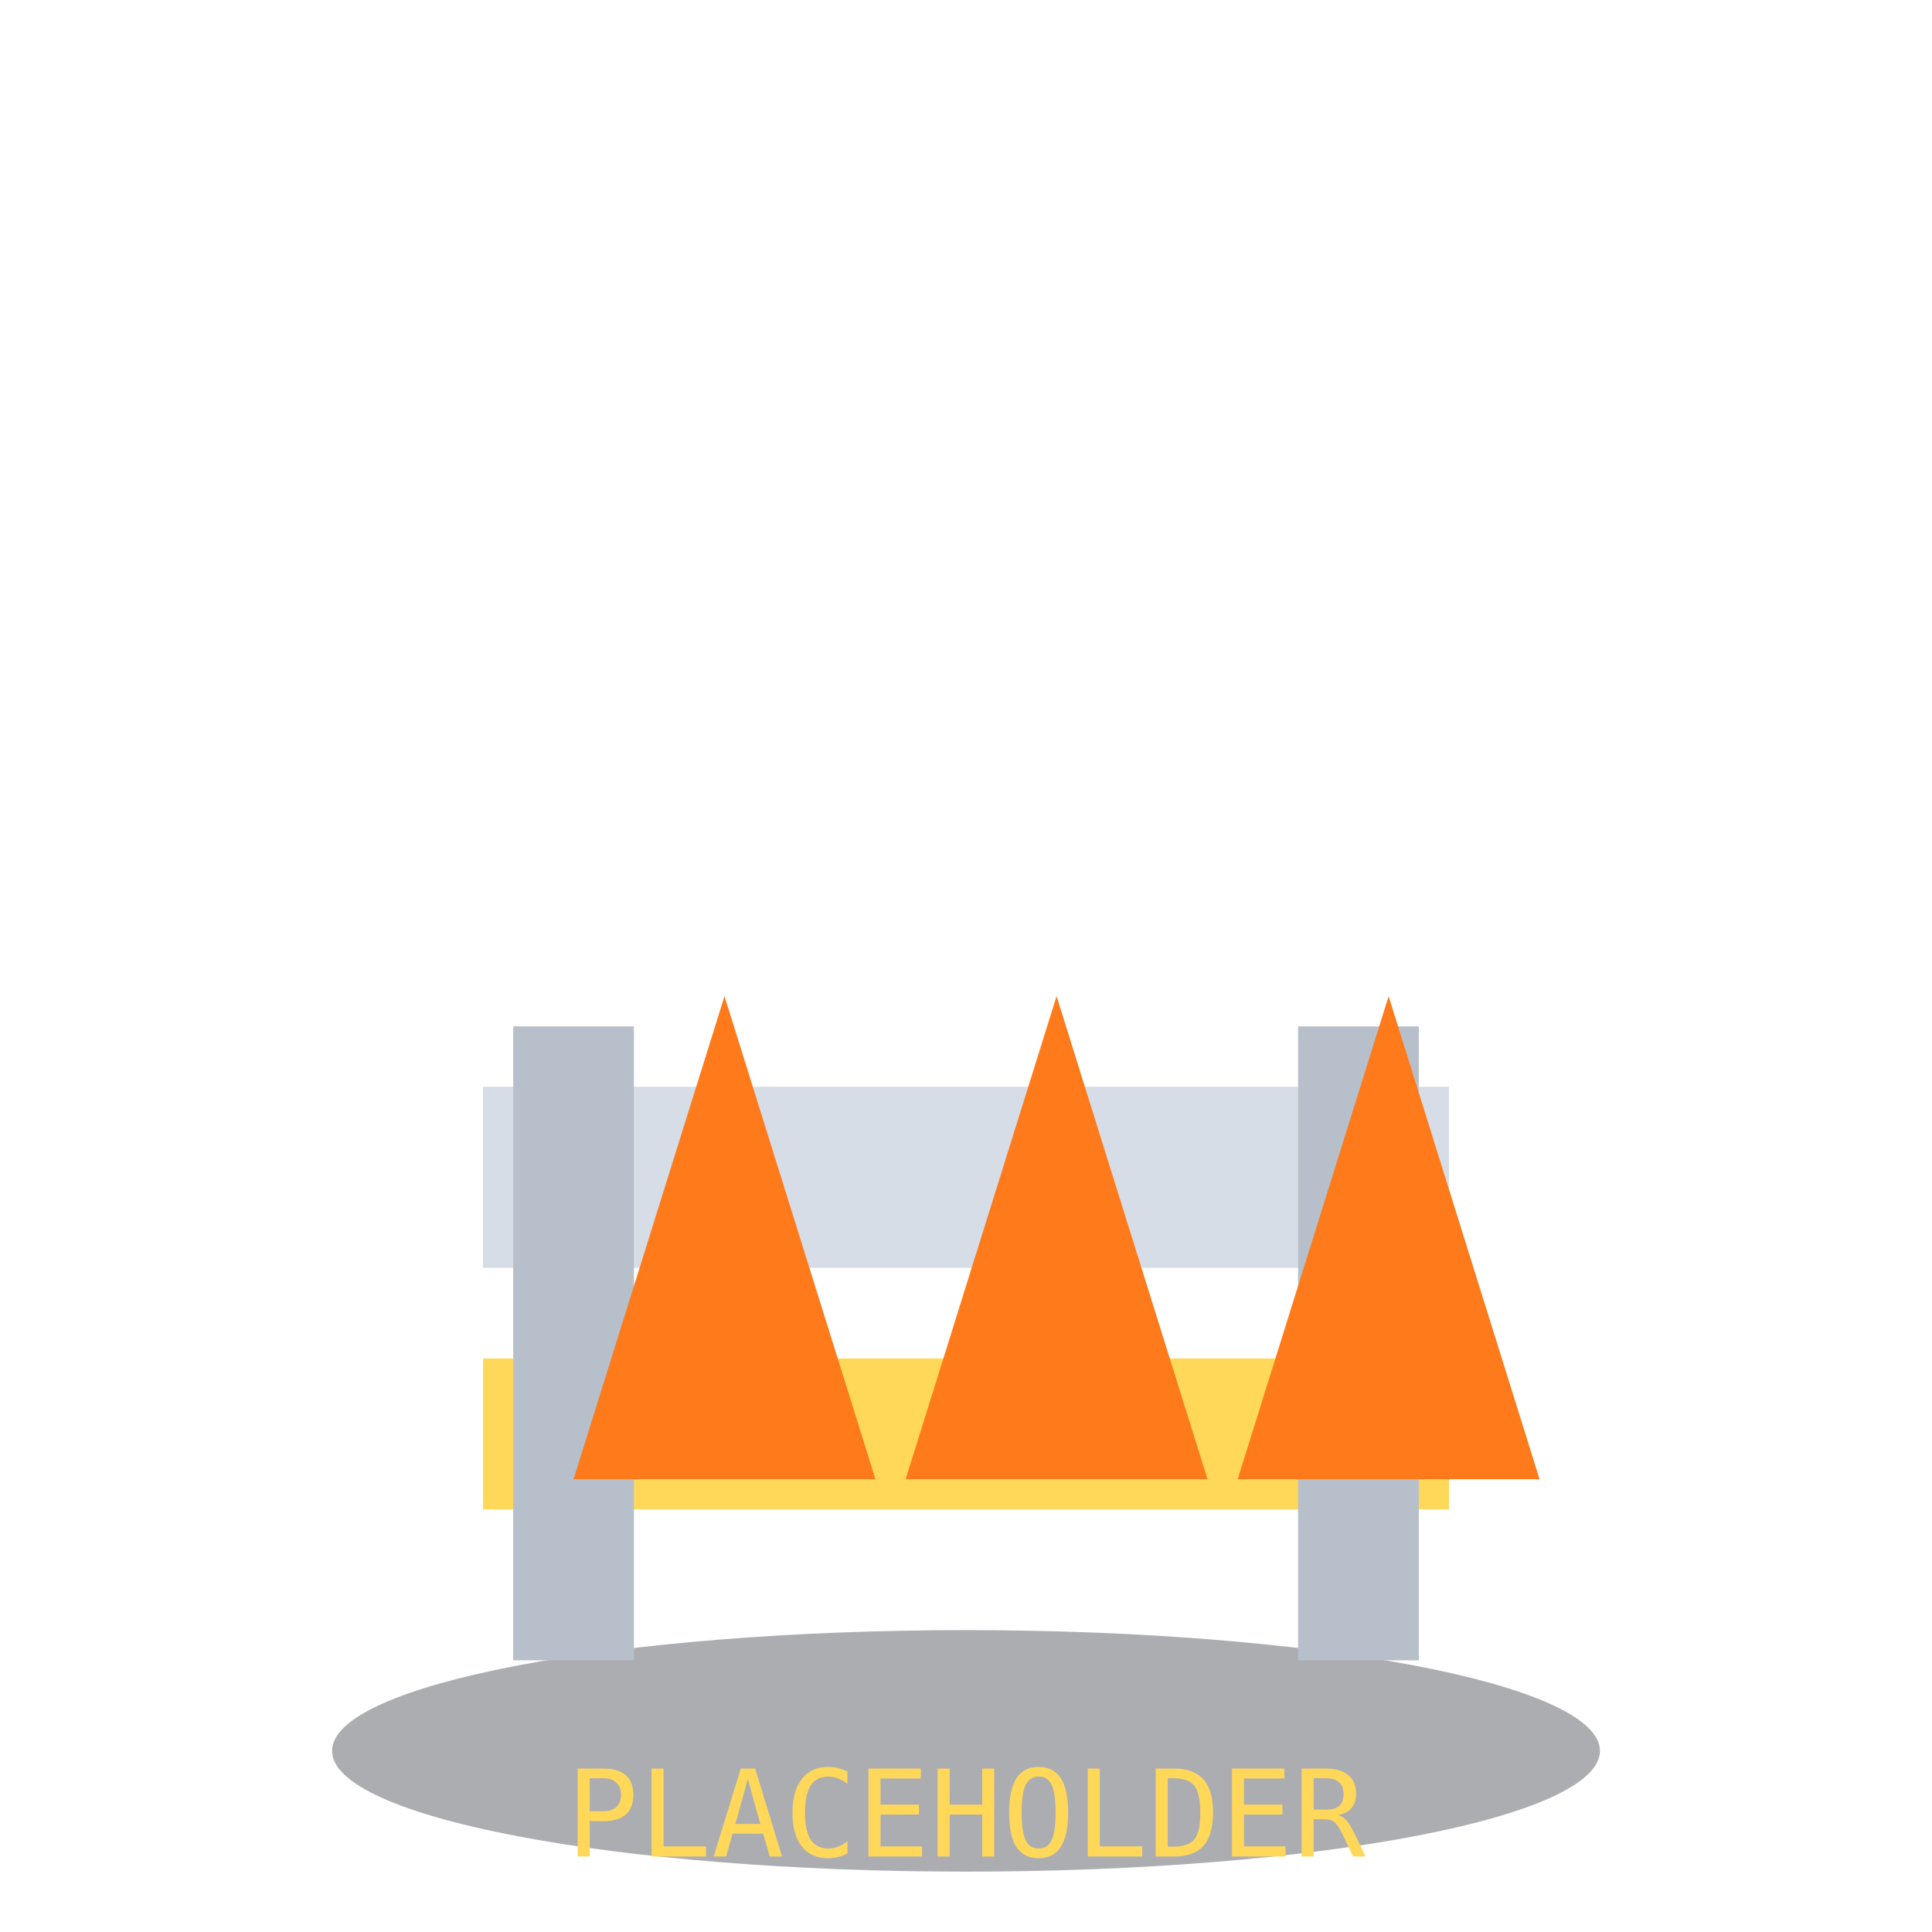
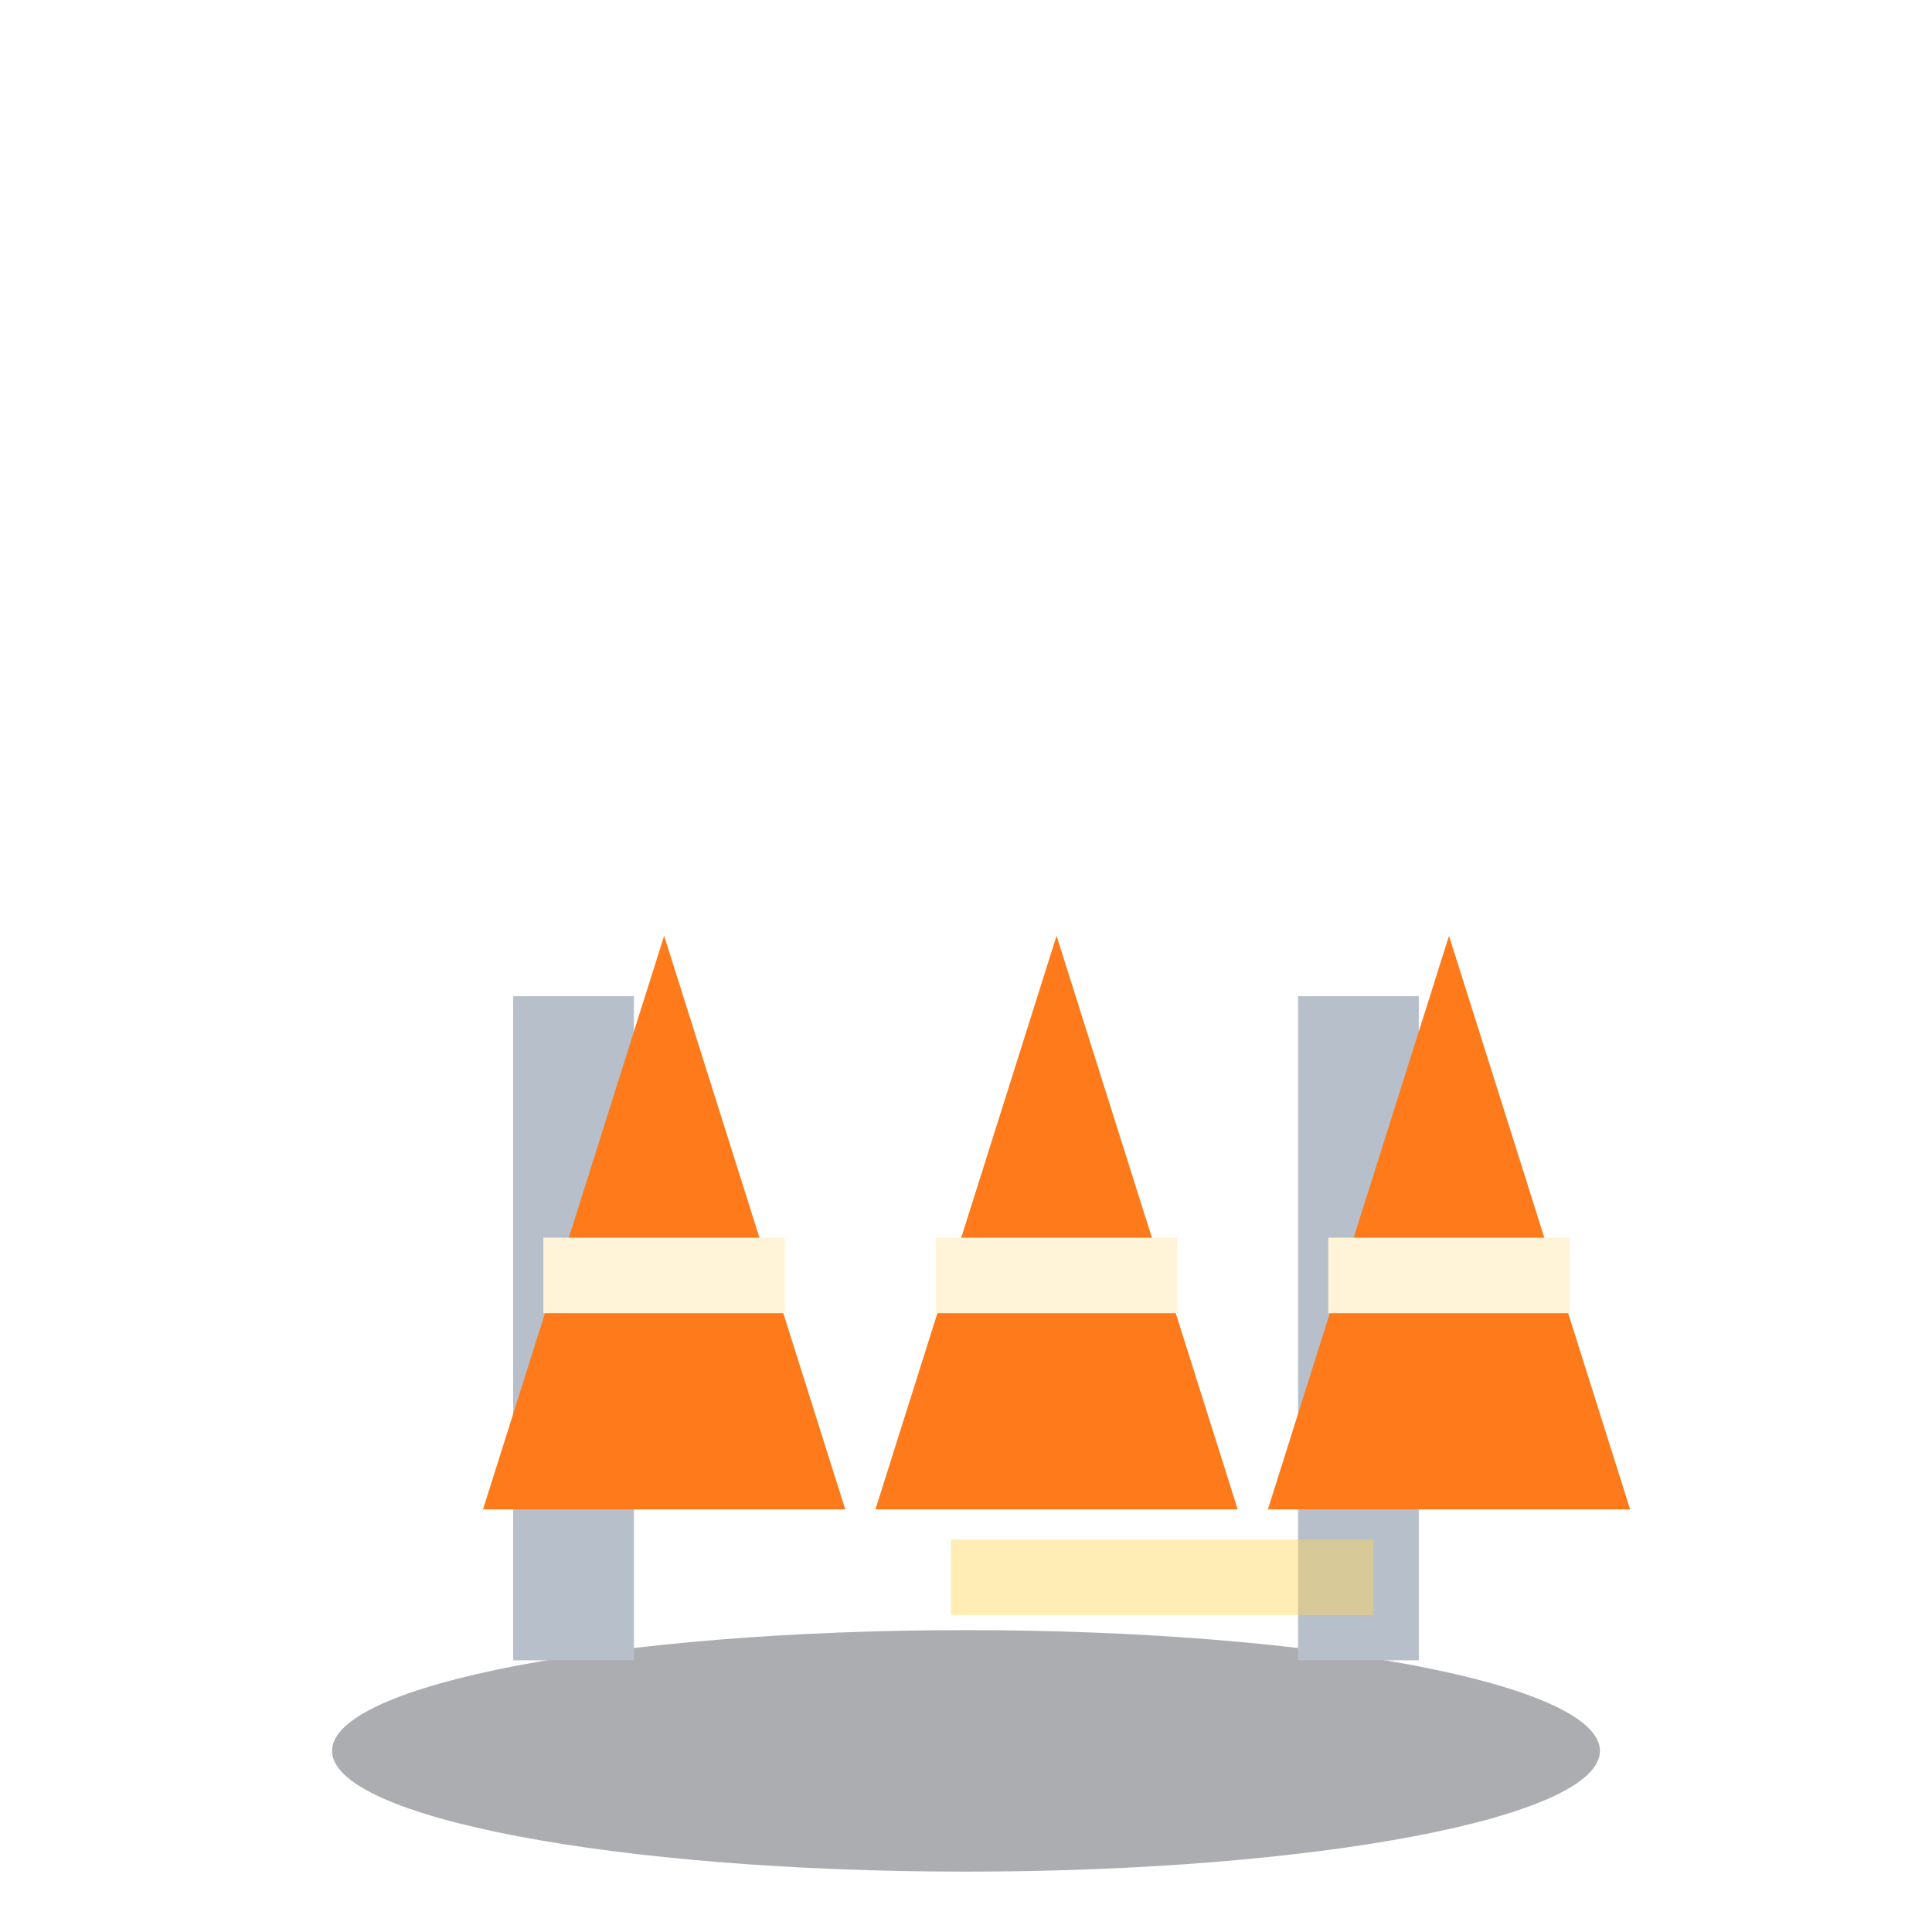
- <svg xmlns="http://www.w3.org/2000/svg" width="128" height="128" viewBox="0 0 128 128" role="img" aria-label="VibeGear2 placeholder art">
+ <svg xmlns="http://www.w3.org/2000/svg" width="128" height="128" viewBox="0 0 128 128" role="img" aria-label="crown-circuit cone-row roadside prop">
  <rect width="128" height="128" fill="none" />
  <ellipse cx="64" cy="116" rx="42" ry="8" fill="#10151f" opacity="0.35" />
-   <rect x="32" y="72" width="64" height="12" fill="#d7dde6" />
-   <rect x="32" y="90" width="64" height="10" fill="#ffd85a" />
-   <rect x="34" y="68" width="8" height="42" fill="#b7c0ca" />
-   <rect x="86" y="68" width="8" height="42" fill="#b7c0ca" />
-   <path d="M38 98 L48 66 L58 98 Z" fill="#ff7a1a" />
-   <path d="M60 98 L70 66 L80 98 Z" fill="#ff7a1a" />
-   <path d="M82 98 L92 66 L102 98 Z" fill="#ff7a1a" />
-   <text x="64" y="123" text-anchor="middle" font-family="monospace" font-size="8" fill="#ffd85a">PLACEHOLDER</text>
+   <rect x="34" y="66" width="8" height="44" fill="#b7c0ca" />
+   <rect x="86" y="66" width="8" height="44" fill="#b7c0ca" />
+   <path d="M32 100 L44 62 L56 100 Z" fill="#ff7a1a" />
+   <path d="M58 100 L70 62 L82 100 Z" fill="#ff7a1a" />
+   <path d="M84 100 L96 62 L108 100 Z" fill="#ff7a1a" />
+   <rect x="36" y="82" width="16" height="5" fill="#fff3d8" />
+   <rect x="62" y="82" width="16" height="5" fill="#fff3d8" />
+   <rect x="88" y="82" width="16" height="5" fill="#fff3d8" />
+   <rect x="63" y="102" width="28" height="5" fill="#ffd85a" opacity="0.45" />
</svg>
